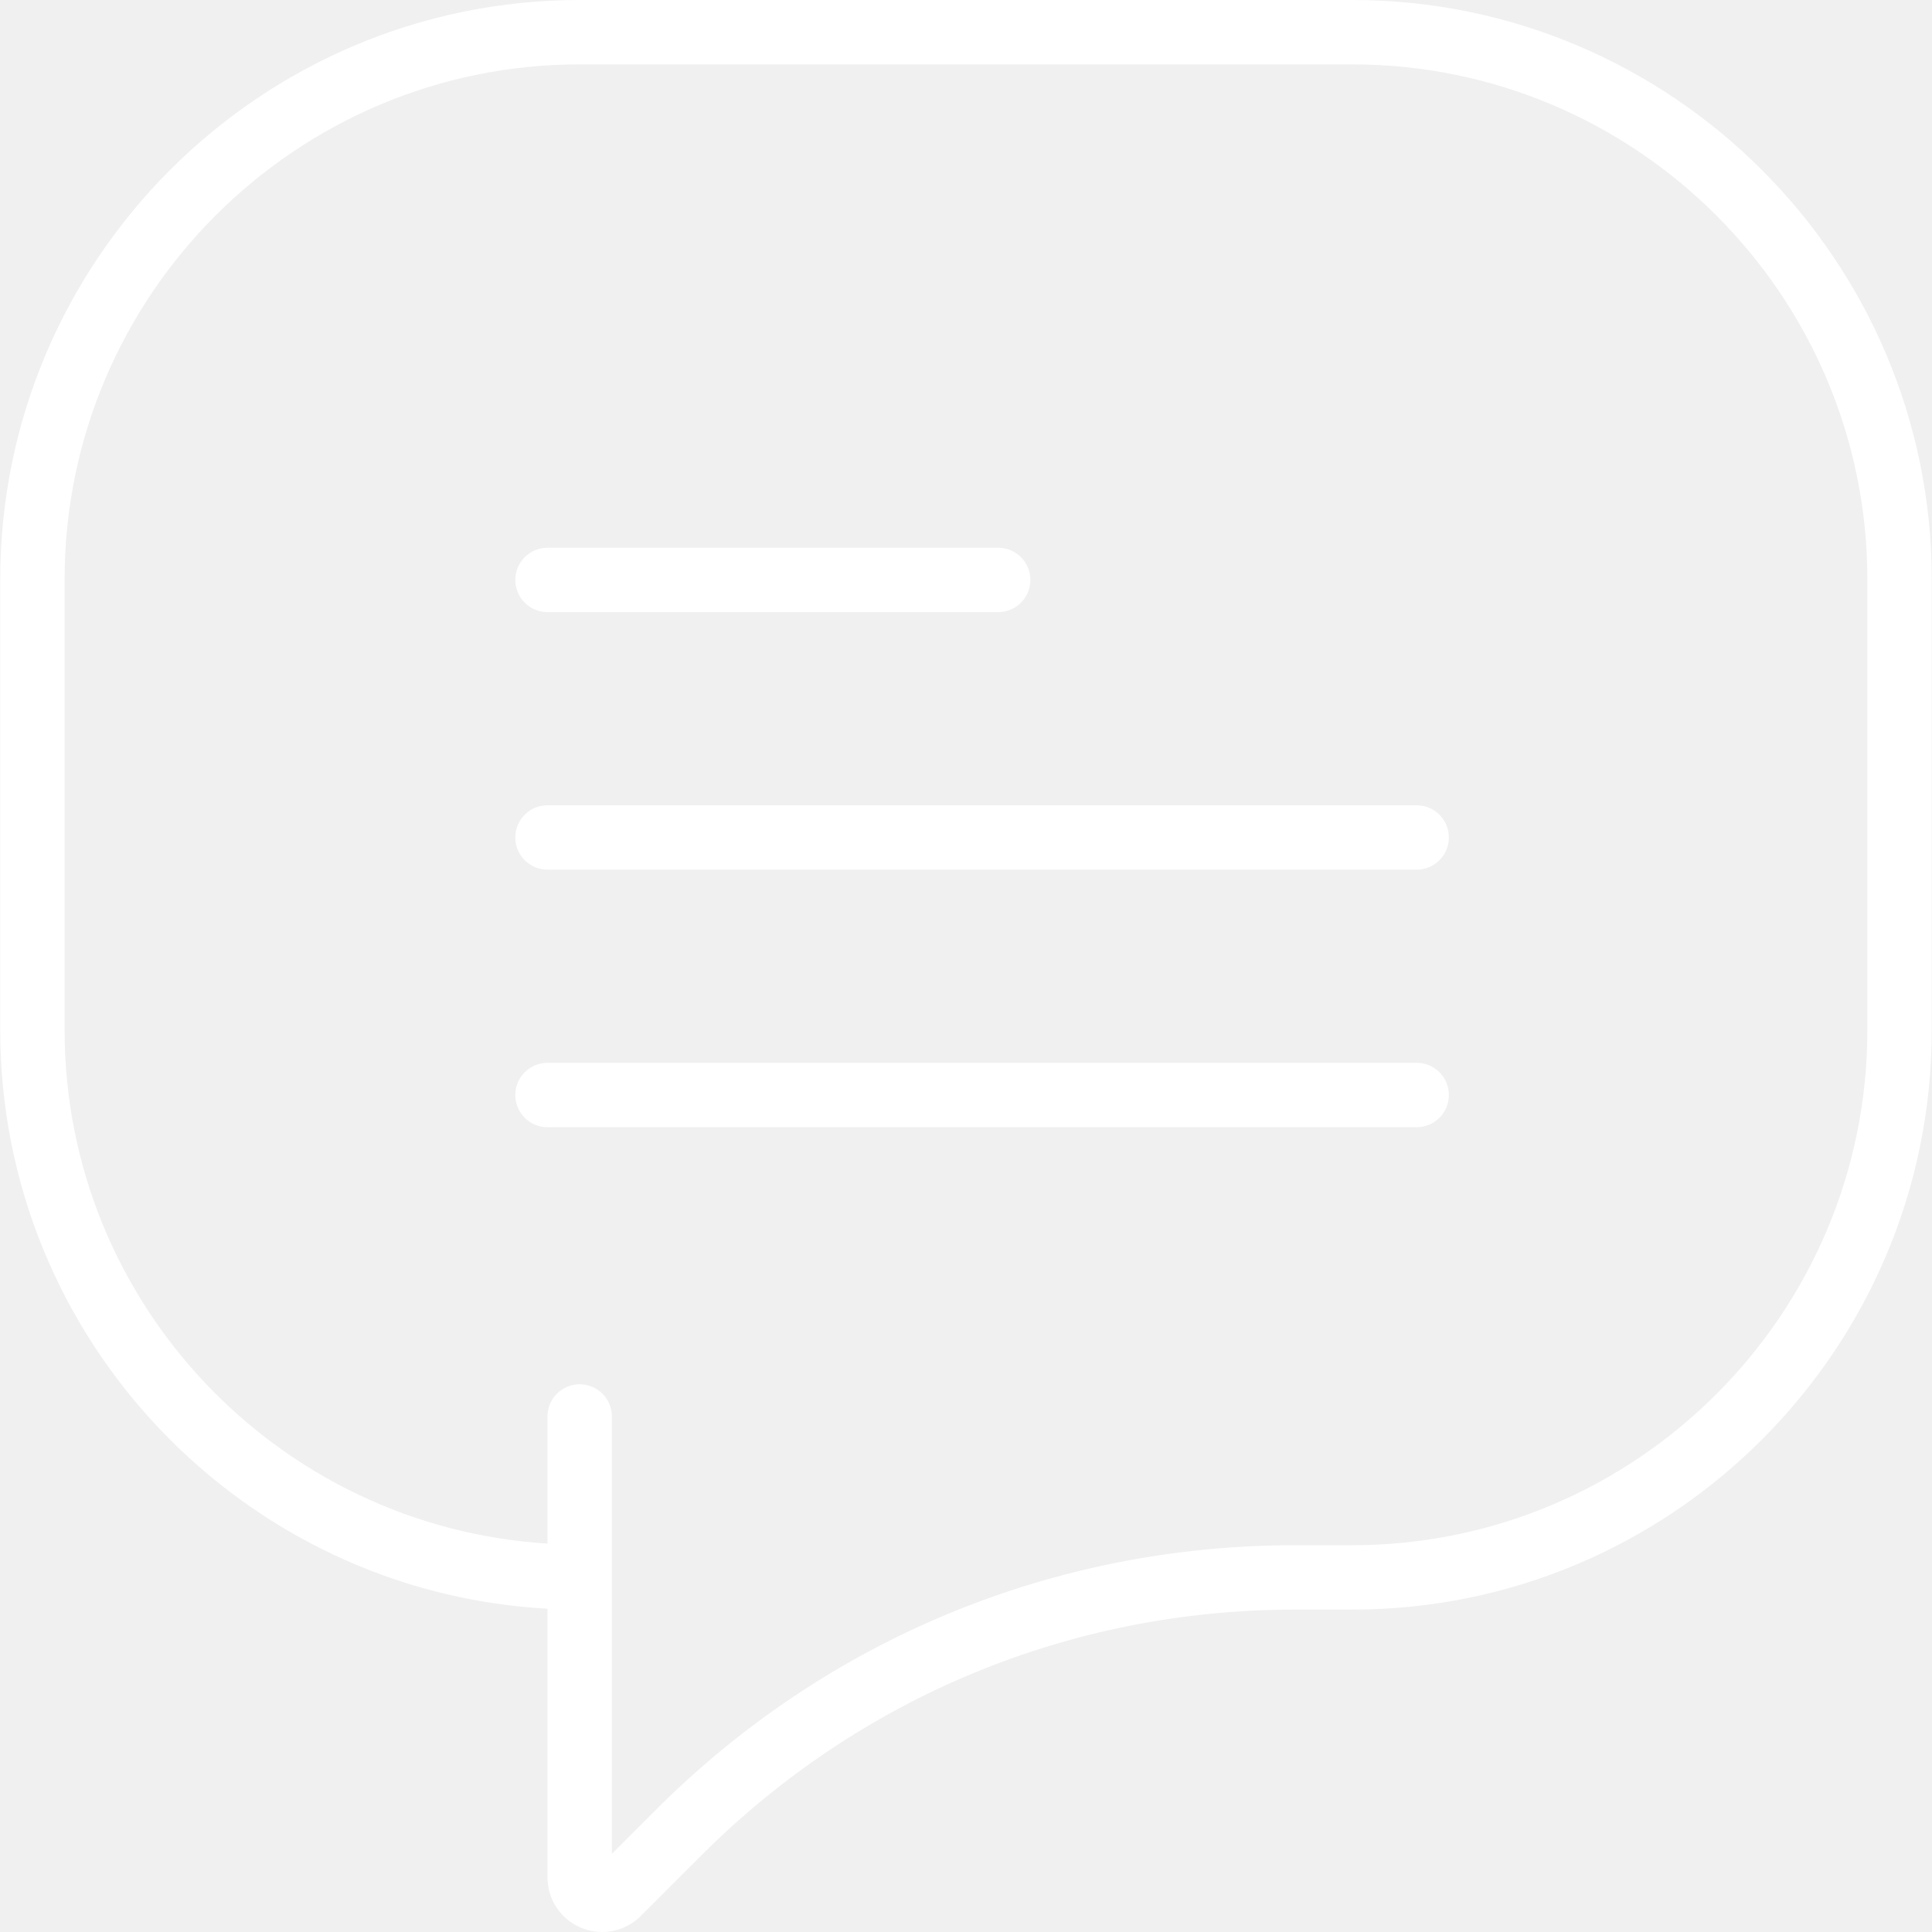
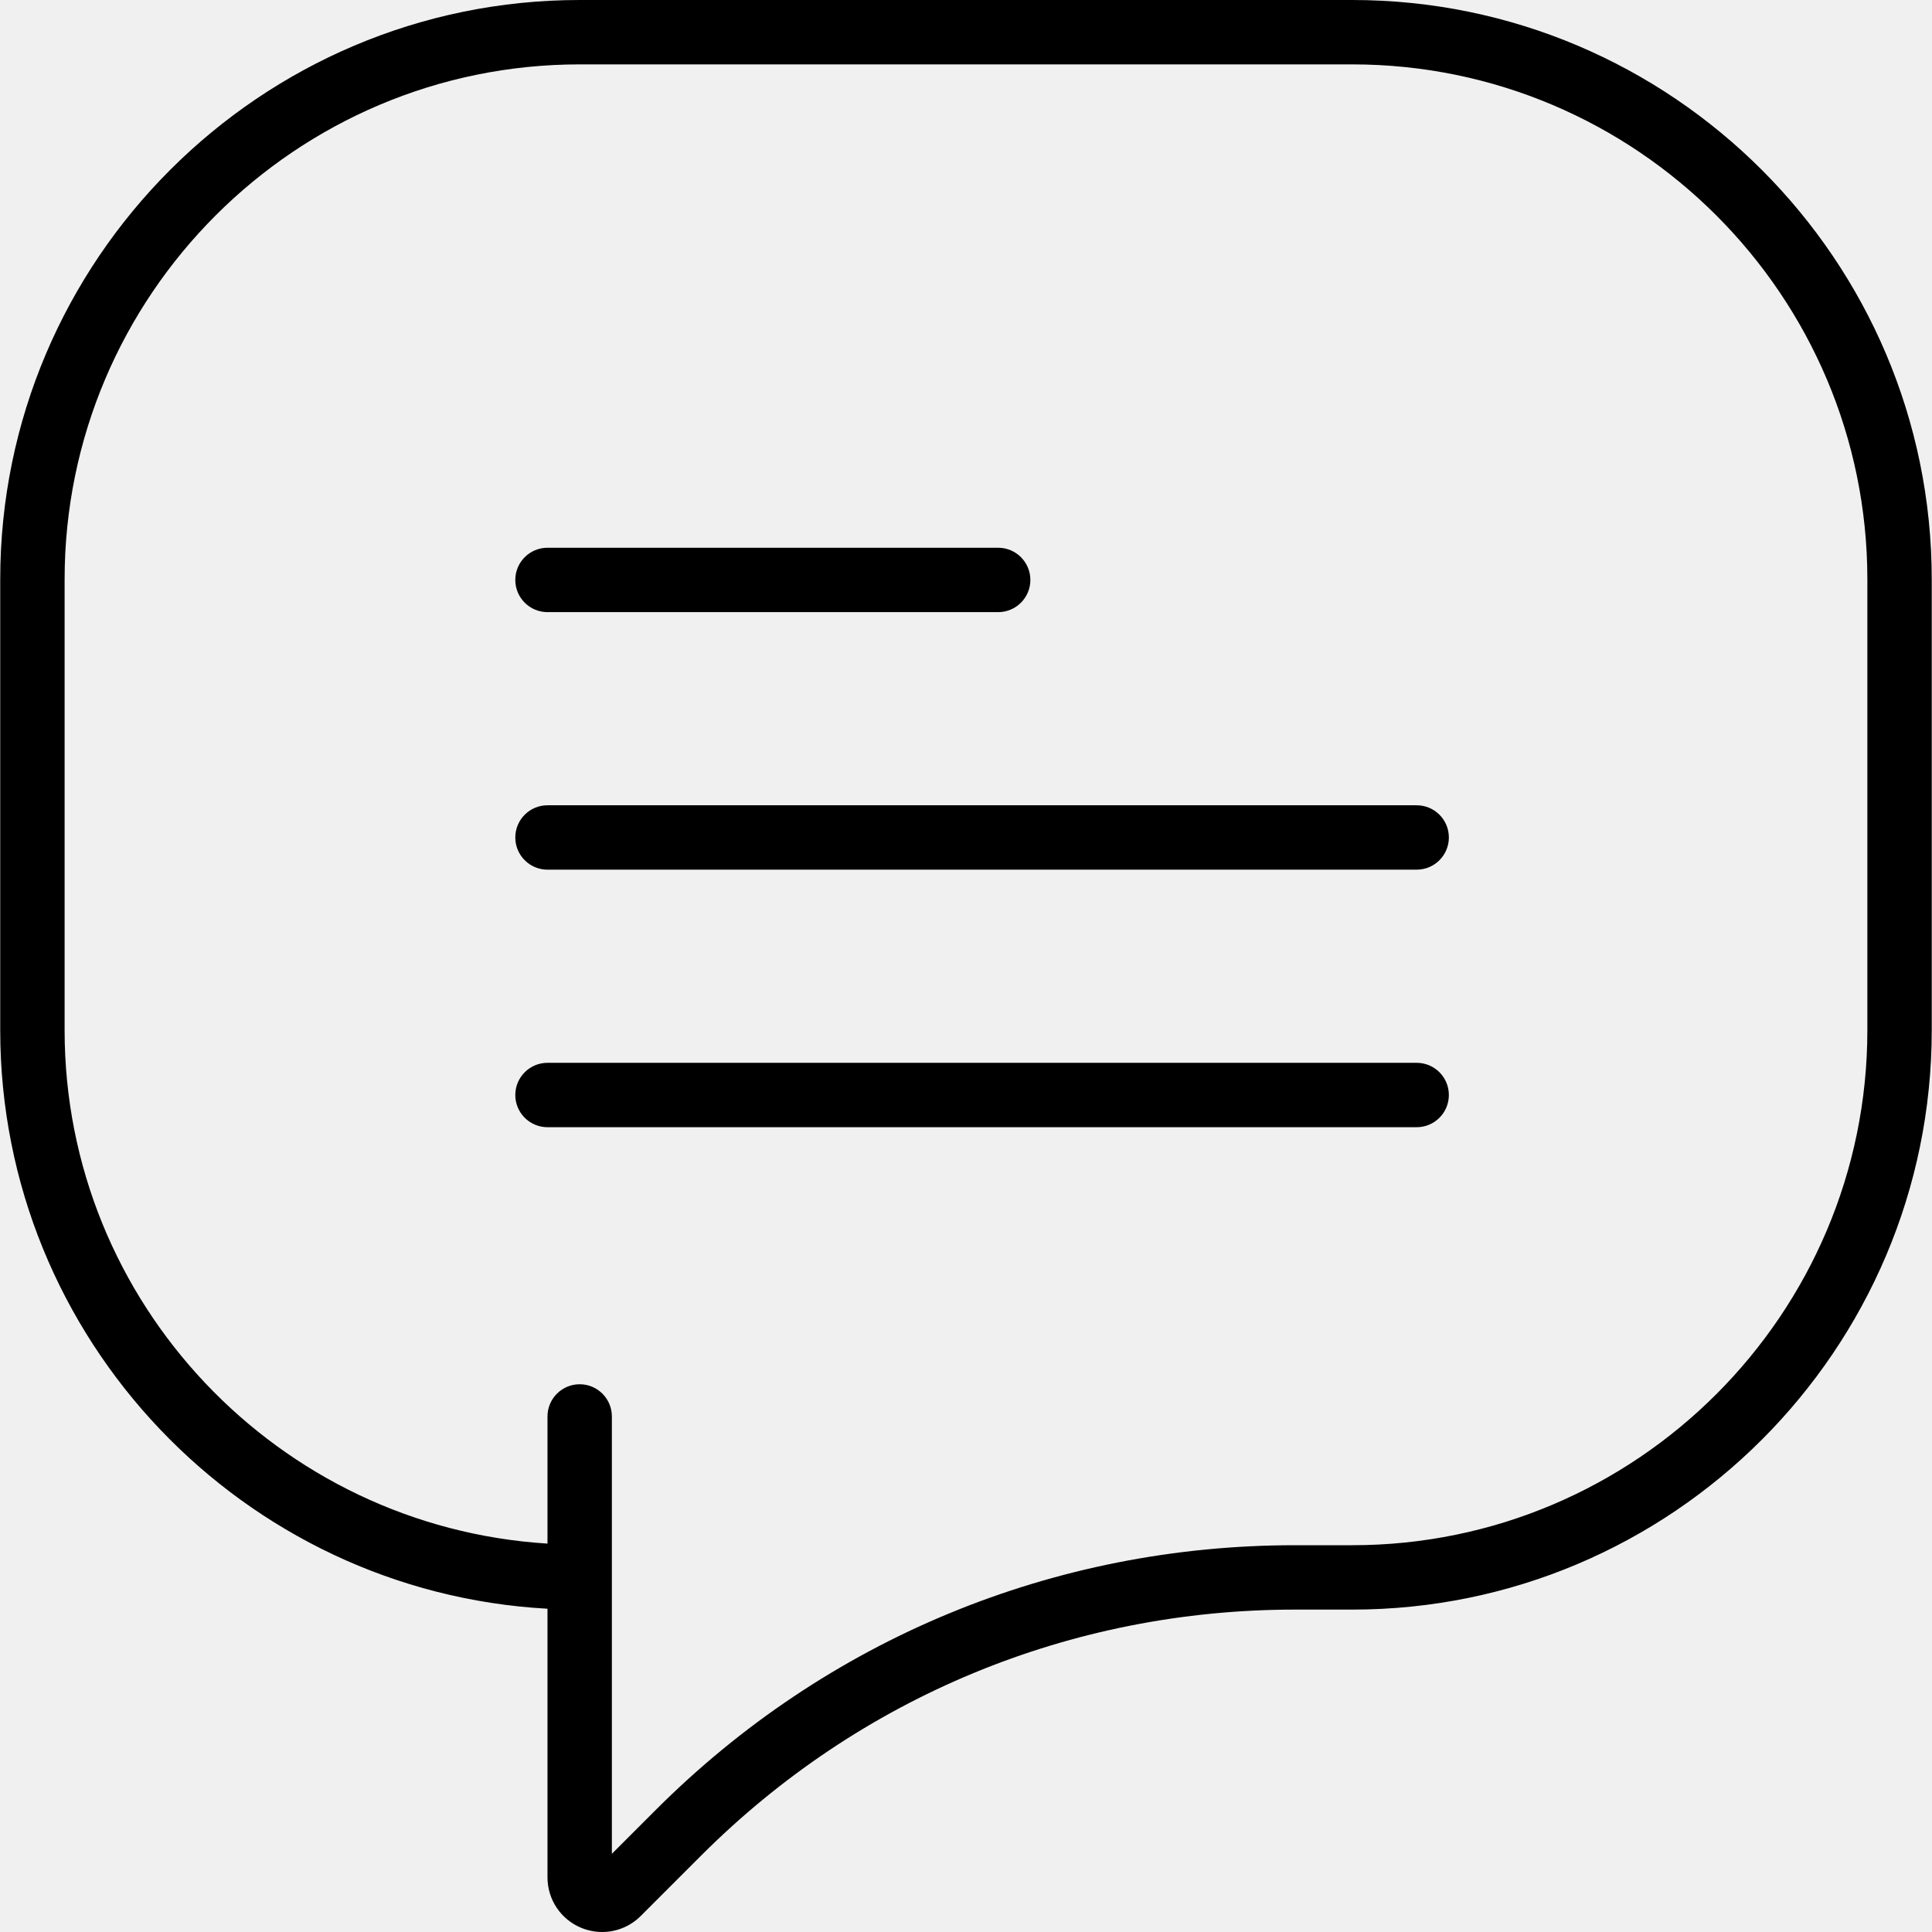
- <svg xmlns="http://www.w3.org/2000/svg" viewBox="0 0 60.015 60.015" width="512" height="512">
-   <g fill="#FFF">
+ <svg xmlns="http://www.w3.org/2000/svg" viewBox="0 0 60.015 60.015" width="15" height="15">
+   <g fill="#000">
    <path d="M42.007 0h-24c-9.925 0-18 8.075-18 18v14c0 9.59 7.538 17.452 17 17.973v8.344c0 .688.41 1.304 1.047 1.568.21.087.433.13.652.13.44 0 .873-.173 1.198-.498l1.876-1.876C26.708 52.714 33.26 50 40.227 50h1.78c9.926 0 18-8.075 18-18V18c0-9.925-8.075-18-18-18zm16 32c0 8.822-7.178 16-16 16h-1.78c-7.503 0-14.556 2.92-19.86 8.226l-1.36 1.36V44c0-.552-.448-1-1-1s-1 .448-1 1v3.95c-8.356-.52-15-7.466-15-15.95V18c0-8.822 7.178-16 16-16h24c8.822 0 16 7.178 16 16v14z" />
    <path d="M17.007 19.015h14c.552 0 1-.448 1-1s-.448-1-1-1h-14c-.552 0-1 .448-1 1s.448 1 1 1zM44.007 25.015h-27c-.552 0-1 .448-1 1s.448 1 1 1h27c.552 0 1-.448 1-1s-.447-1-1-1zM44.007 33.015h-27c-.552 0-1 .448-1 1s.448 1 1 1h27c.552 0 1-.448 1-1s-.447-1-1-1z" />
  </g>
</svg>
